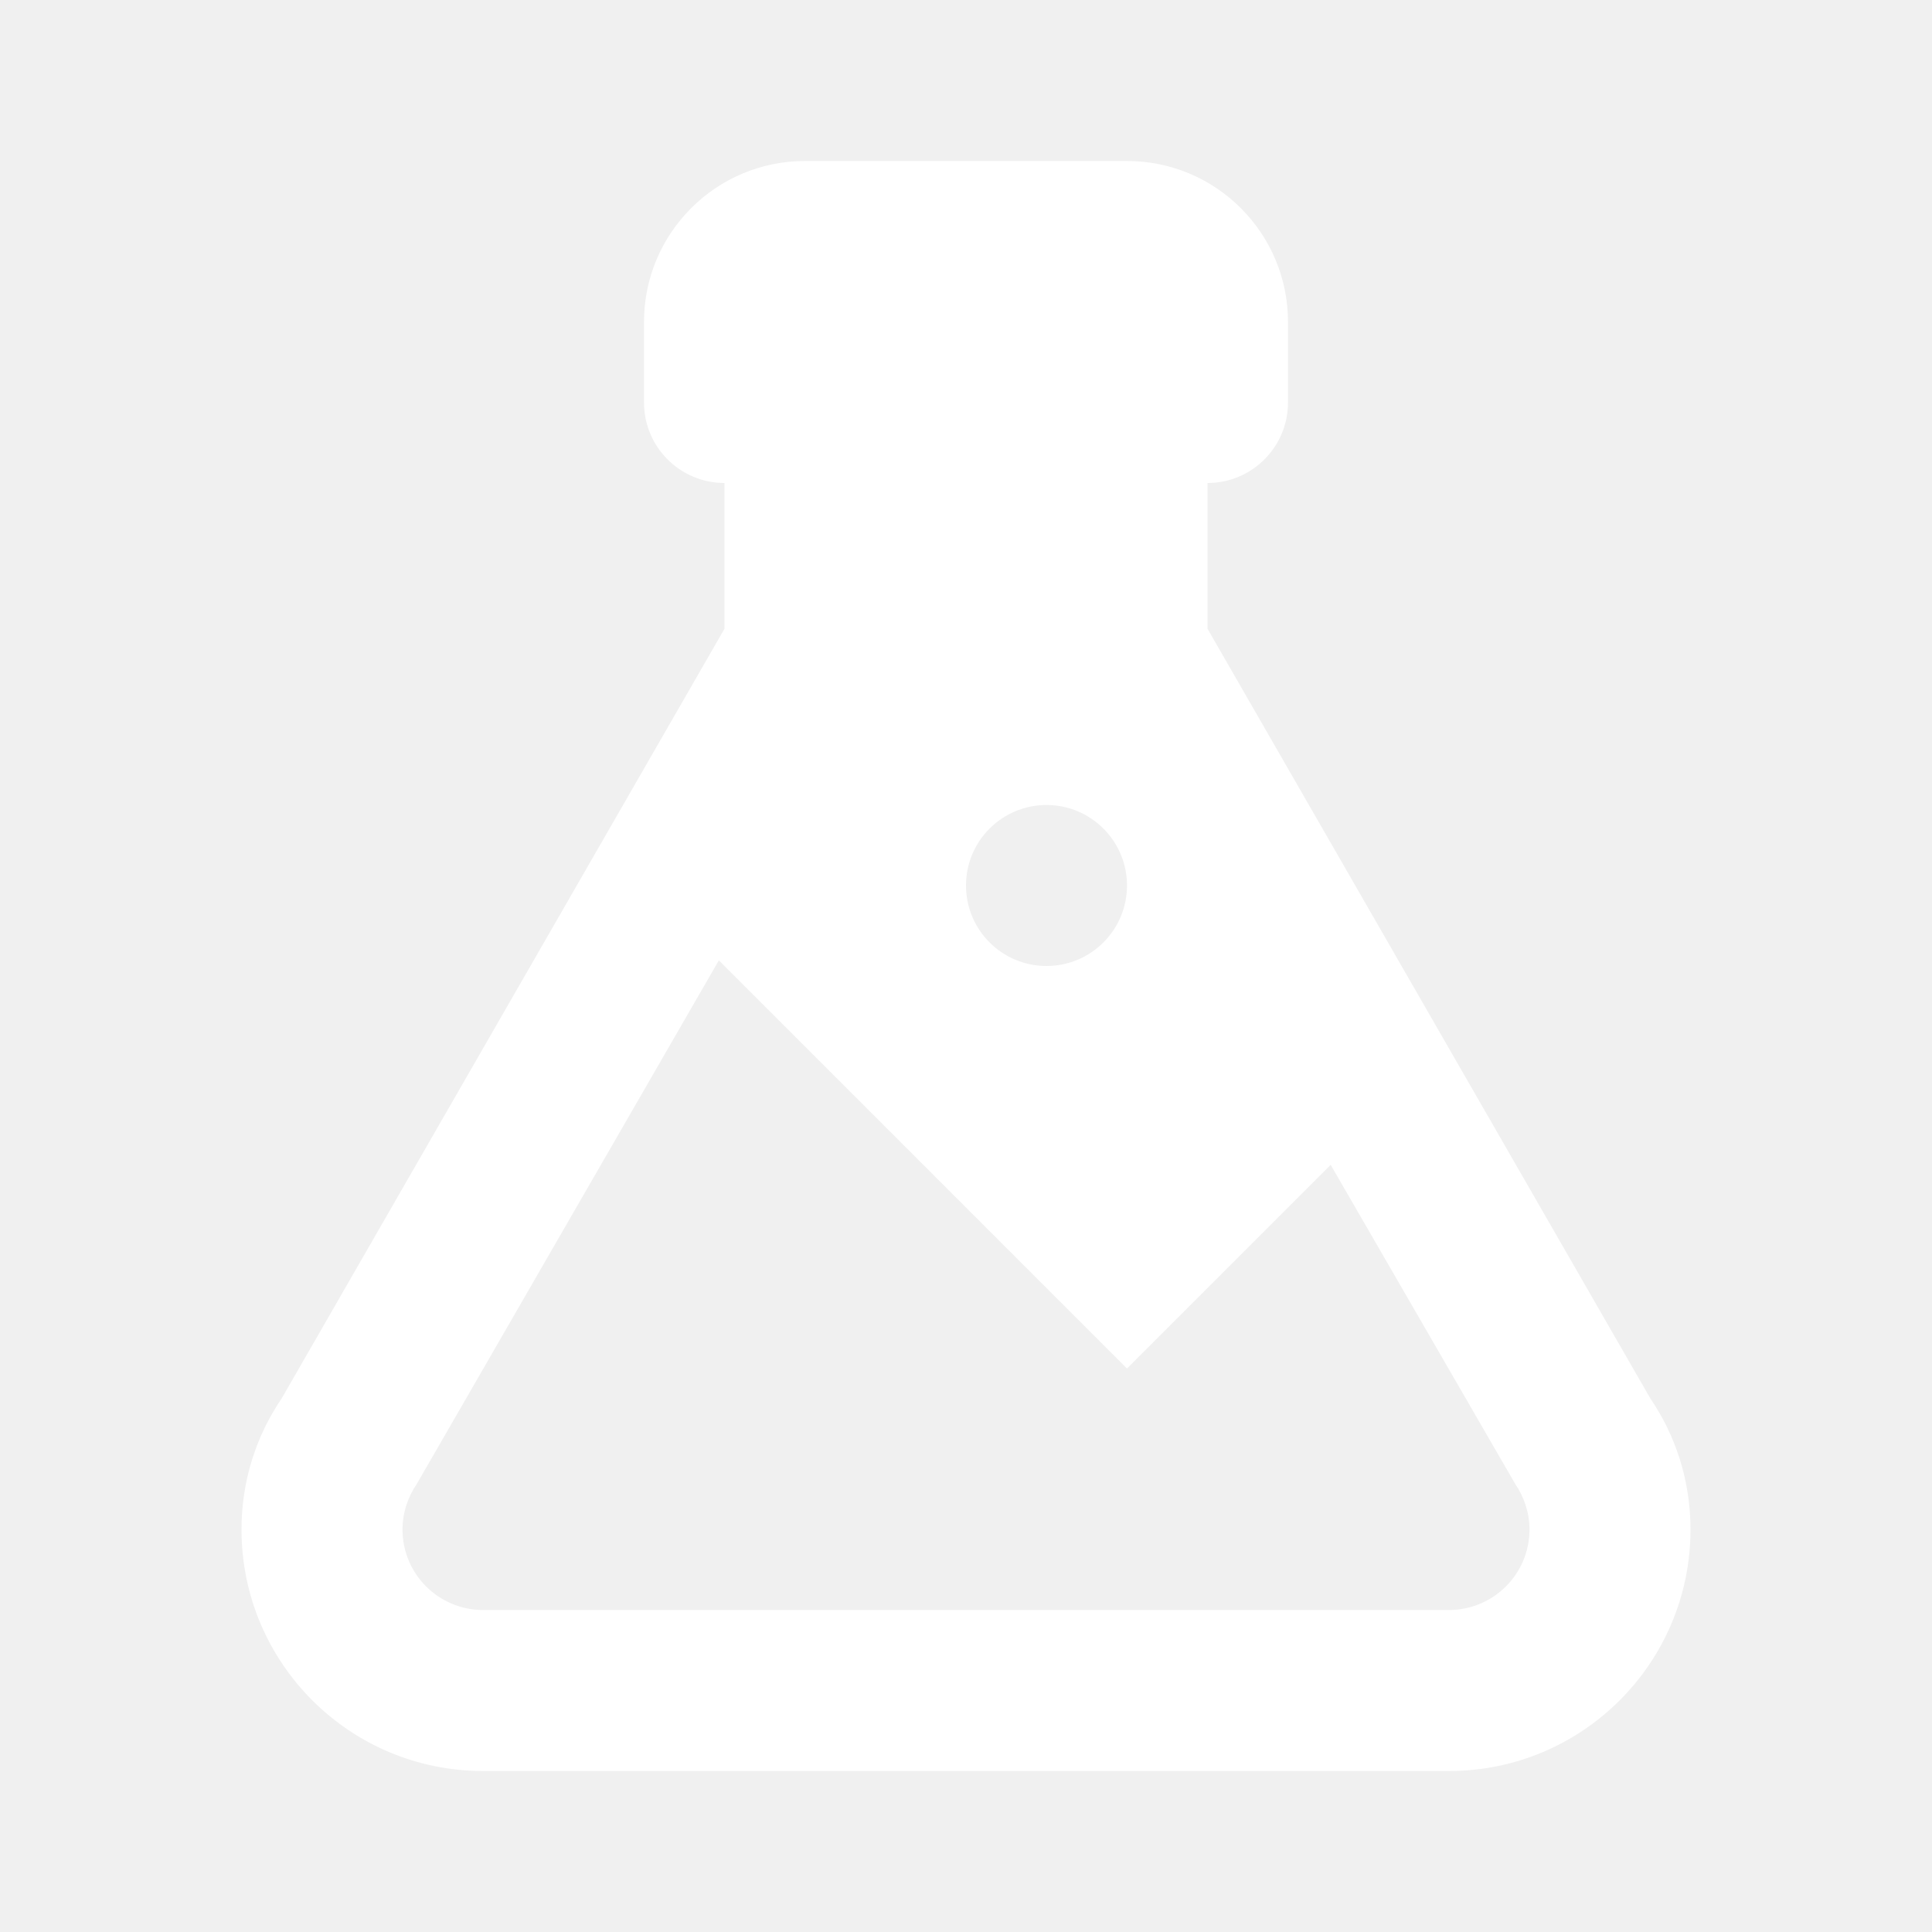
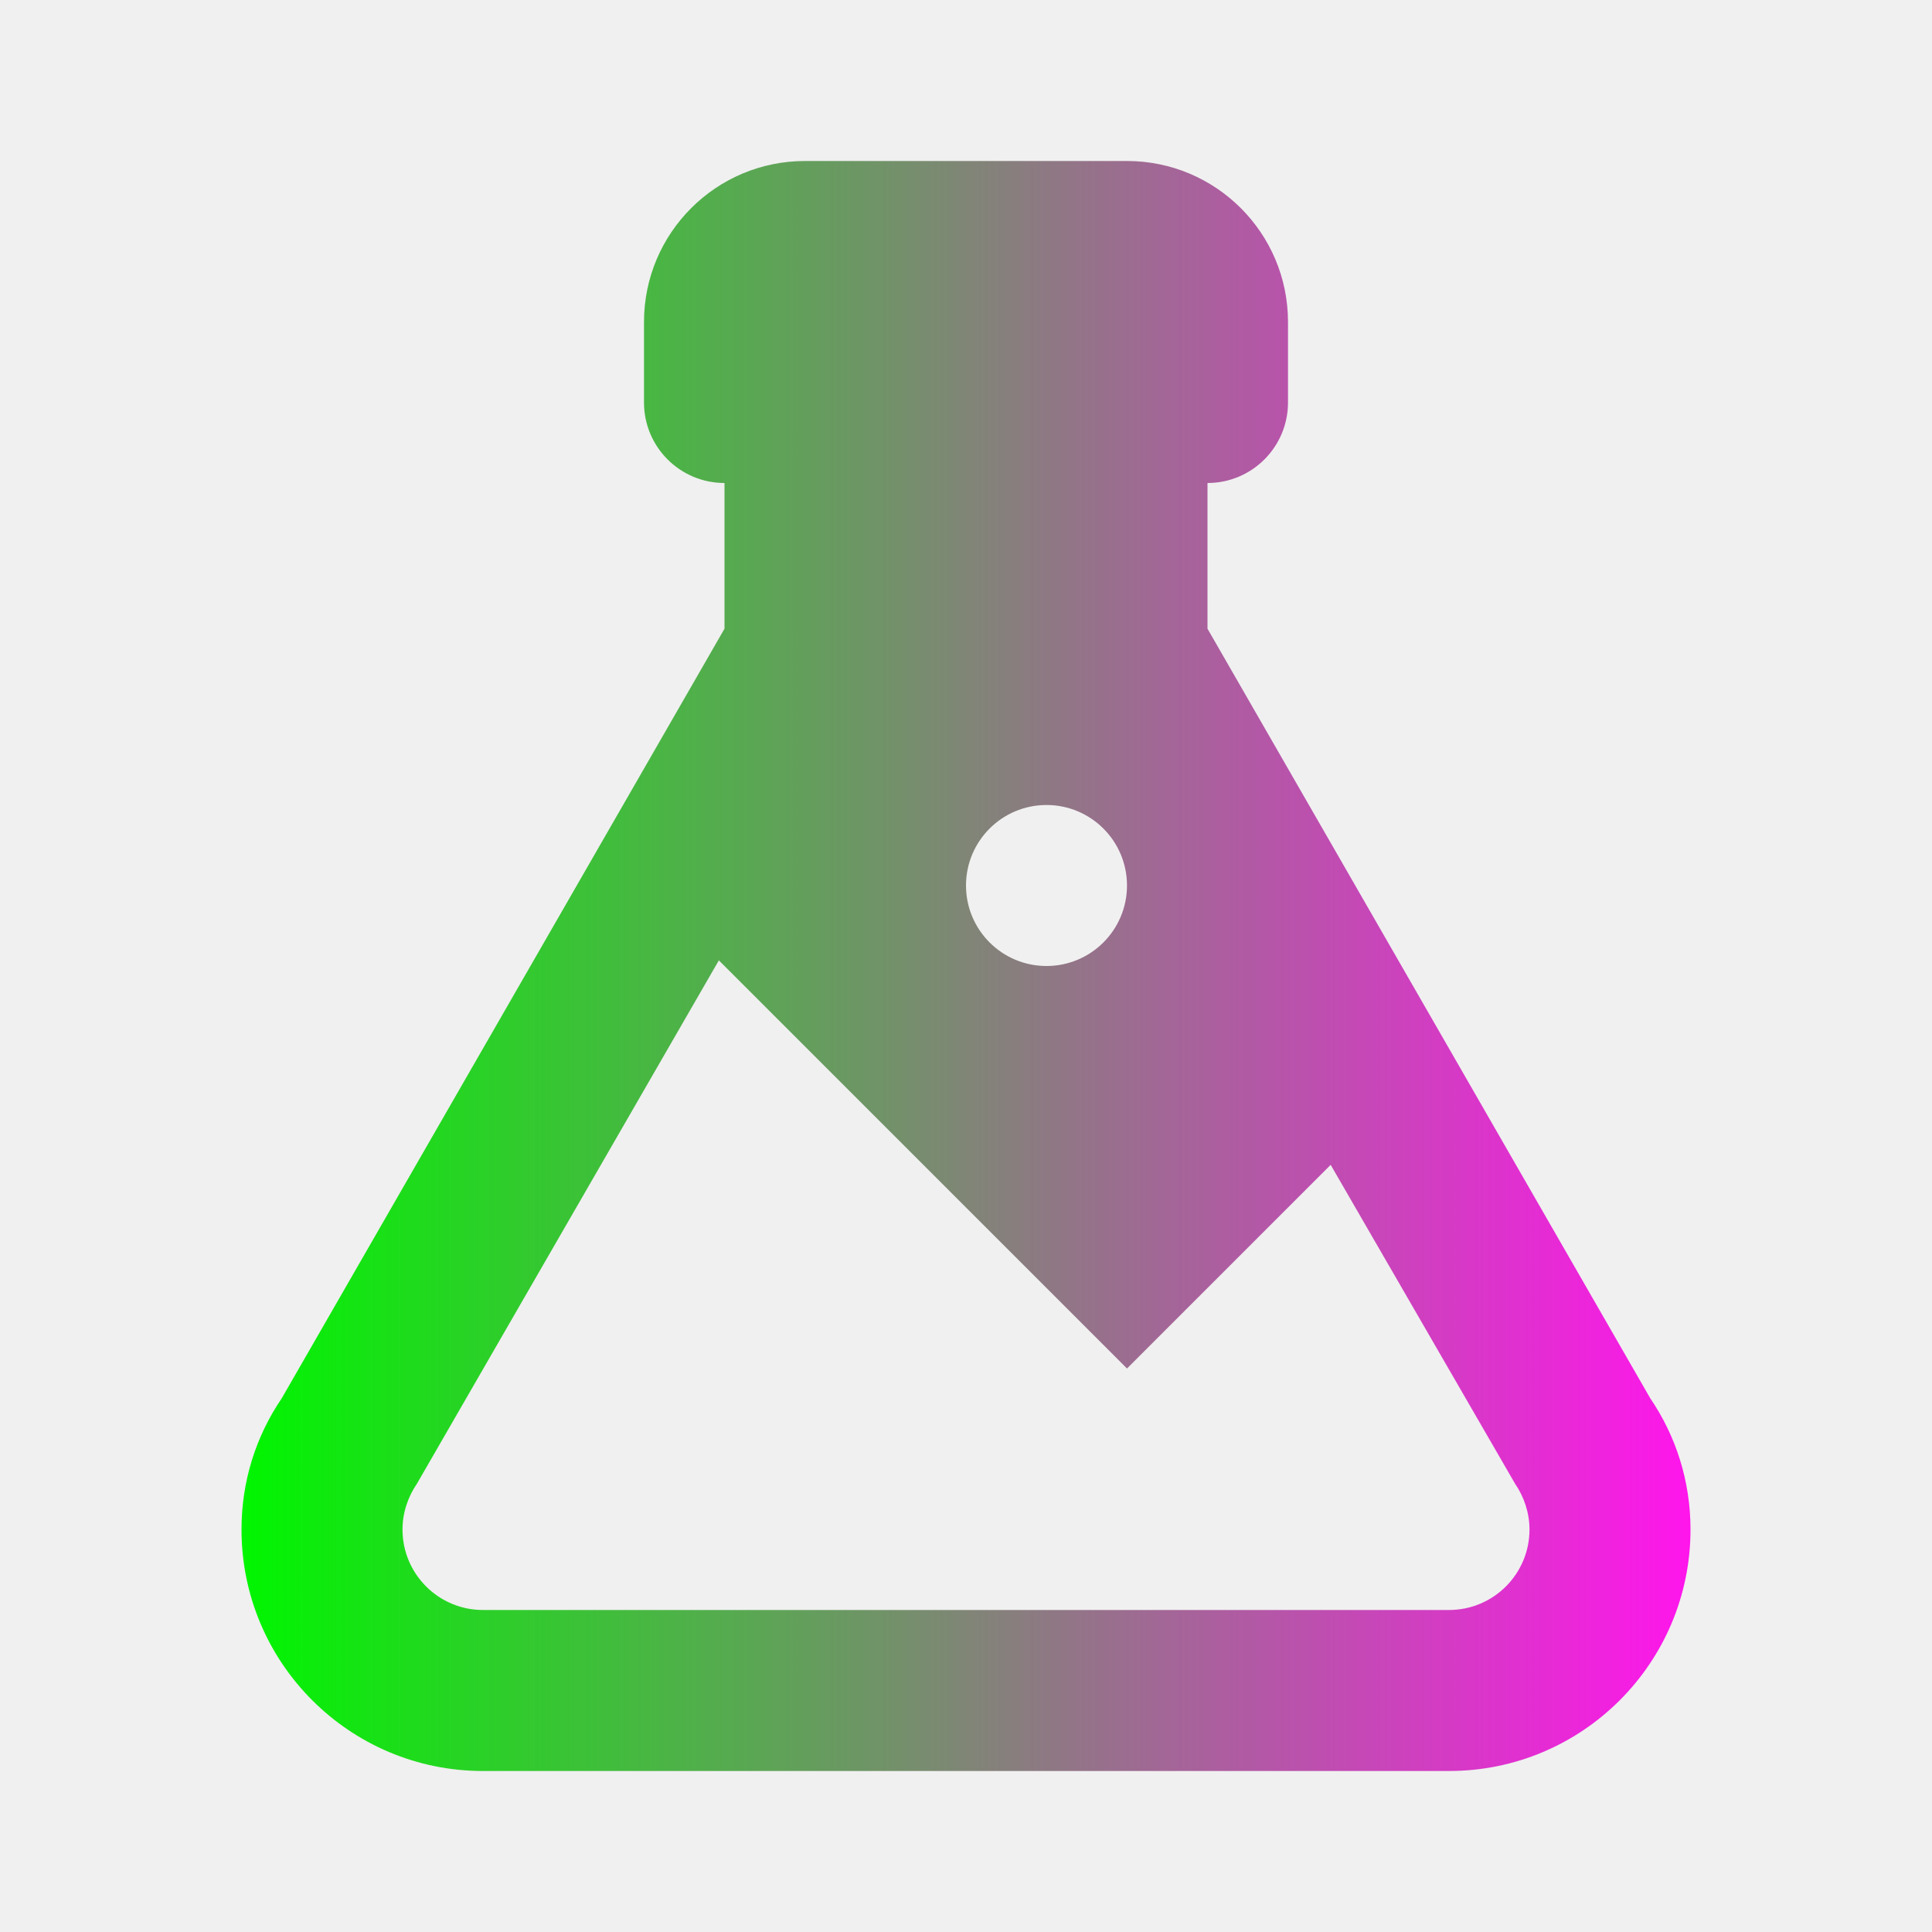
- <svg xmlns="http://www.w3.org/2000/svg" version="1.1" width="240" height="240" viewBox="0 0 24 24">
-   <path fill="#ffffff" d="M6,22A3,3 0 0,1 3,19C3,18.4 3.18,17.84 3.5,17.37L9,7.81V6A1,1 0 0,1 8,5V4A2,2 0 0,1 10,2H14A2,2 0 0,1 16,4V5A1,1 0 0,1 15,6V7.81L20.5,17.37C20.82,17.84 21,18.4 21,19A3,3 0 0,1 18,22H6M5,19A1,1 0 0,0 6,20H18A1,1 0 0,0 19,19C19,18.79 18.93,18.59 18.82,18.43L16.53,14.47L14,17L8.93,11.93L5.18,18.43C5.07,18.59 5,18.79 5,19M13,10A1,1 0 0,0 12,11A1,1 0 0,0 13,12A1,1 0 0,0 14,11A1,1 0 0,0 13,10Z" />
+ <svg xmlns="http://www.w3.org/2000/svg" xmlns:xlink="http://www.w3.org/1999/xlink" version="1.1" width="240" height="240" viewBox="0 0 24 24" id="svg4">
+   <defs id="defs8">
+     <linearGradient id="linearGradient821">
+       <stop style="stop-color:#00f600;stop-opacity:1" offset="0" id="stop817" />
+       <stop style="stop-color:#ff15ec;stop-opacity:1" offset="1" id="stop819" />
+     </linearGradient>
+     <linearGradient xlink:href="#linearGradient821" id="linearGradient823" x1="3" y1="12" x2="21" y2="12" gradientUnits="userSpaceOnUse" />
+   </defs>
+   <path fill="#ffffff" d="M6,22A3,3 0 0,1 3,19C3,18.4 3.18,17.84 3.5,17.37L9,7.81V6A1,1 0 0,1 8,5V4A2,2 0 0,1 10,2H14A2,2 0 0,1 16,4V5A1,1 0 0,1 15,6V7.81L20.5,17.37C20.82,17.84 21,18.4 21,19A3,3 0 0,1 18,22H6M5,19A1,1 0 0,0 6,20H18A1,1 0 0,0 19,19C19,18.79 18.93,18.59 18.82,18.43L16.53,14.47L14,17L8.93,11.93L5.18,18.43C5.07,18.59 5,18.79 5,19M13,10A1,1 0 0,0 12,11A1,1 0 0,0 13,12A1,1 0 0,0 14,11A1,1 0 0,0 13,10Z" id="path2" style="fill-opacity:1;fill:url(#linearGradient823)" />
</svg>
